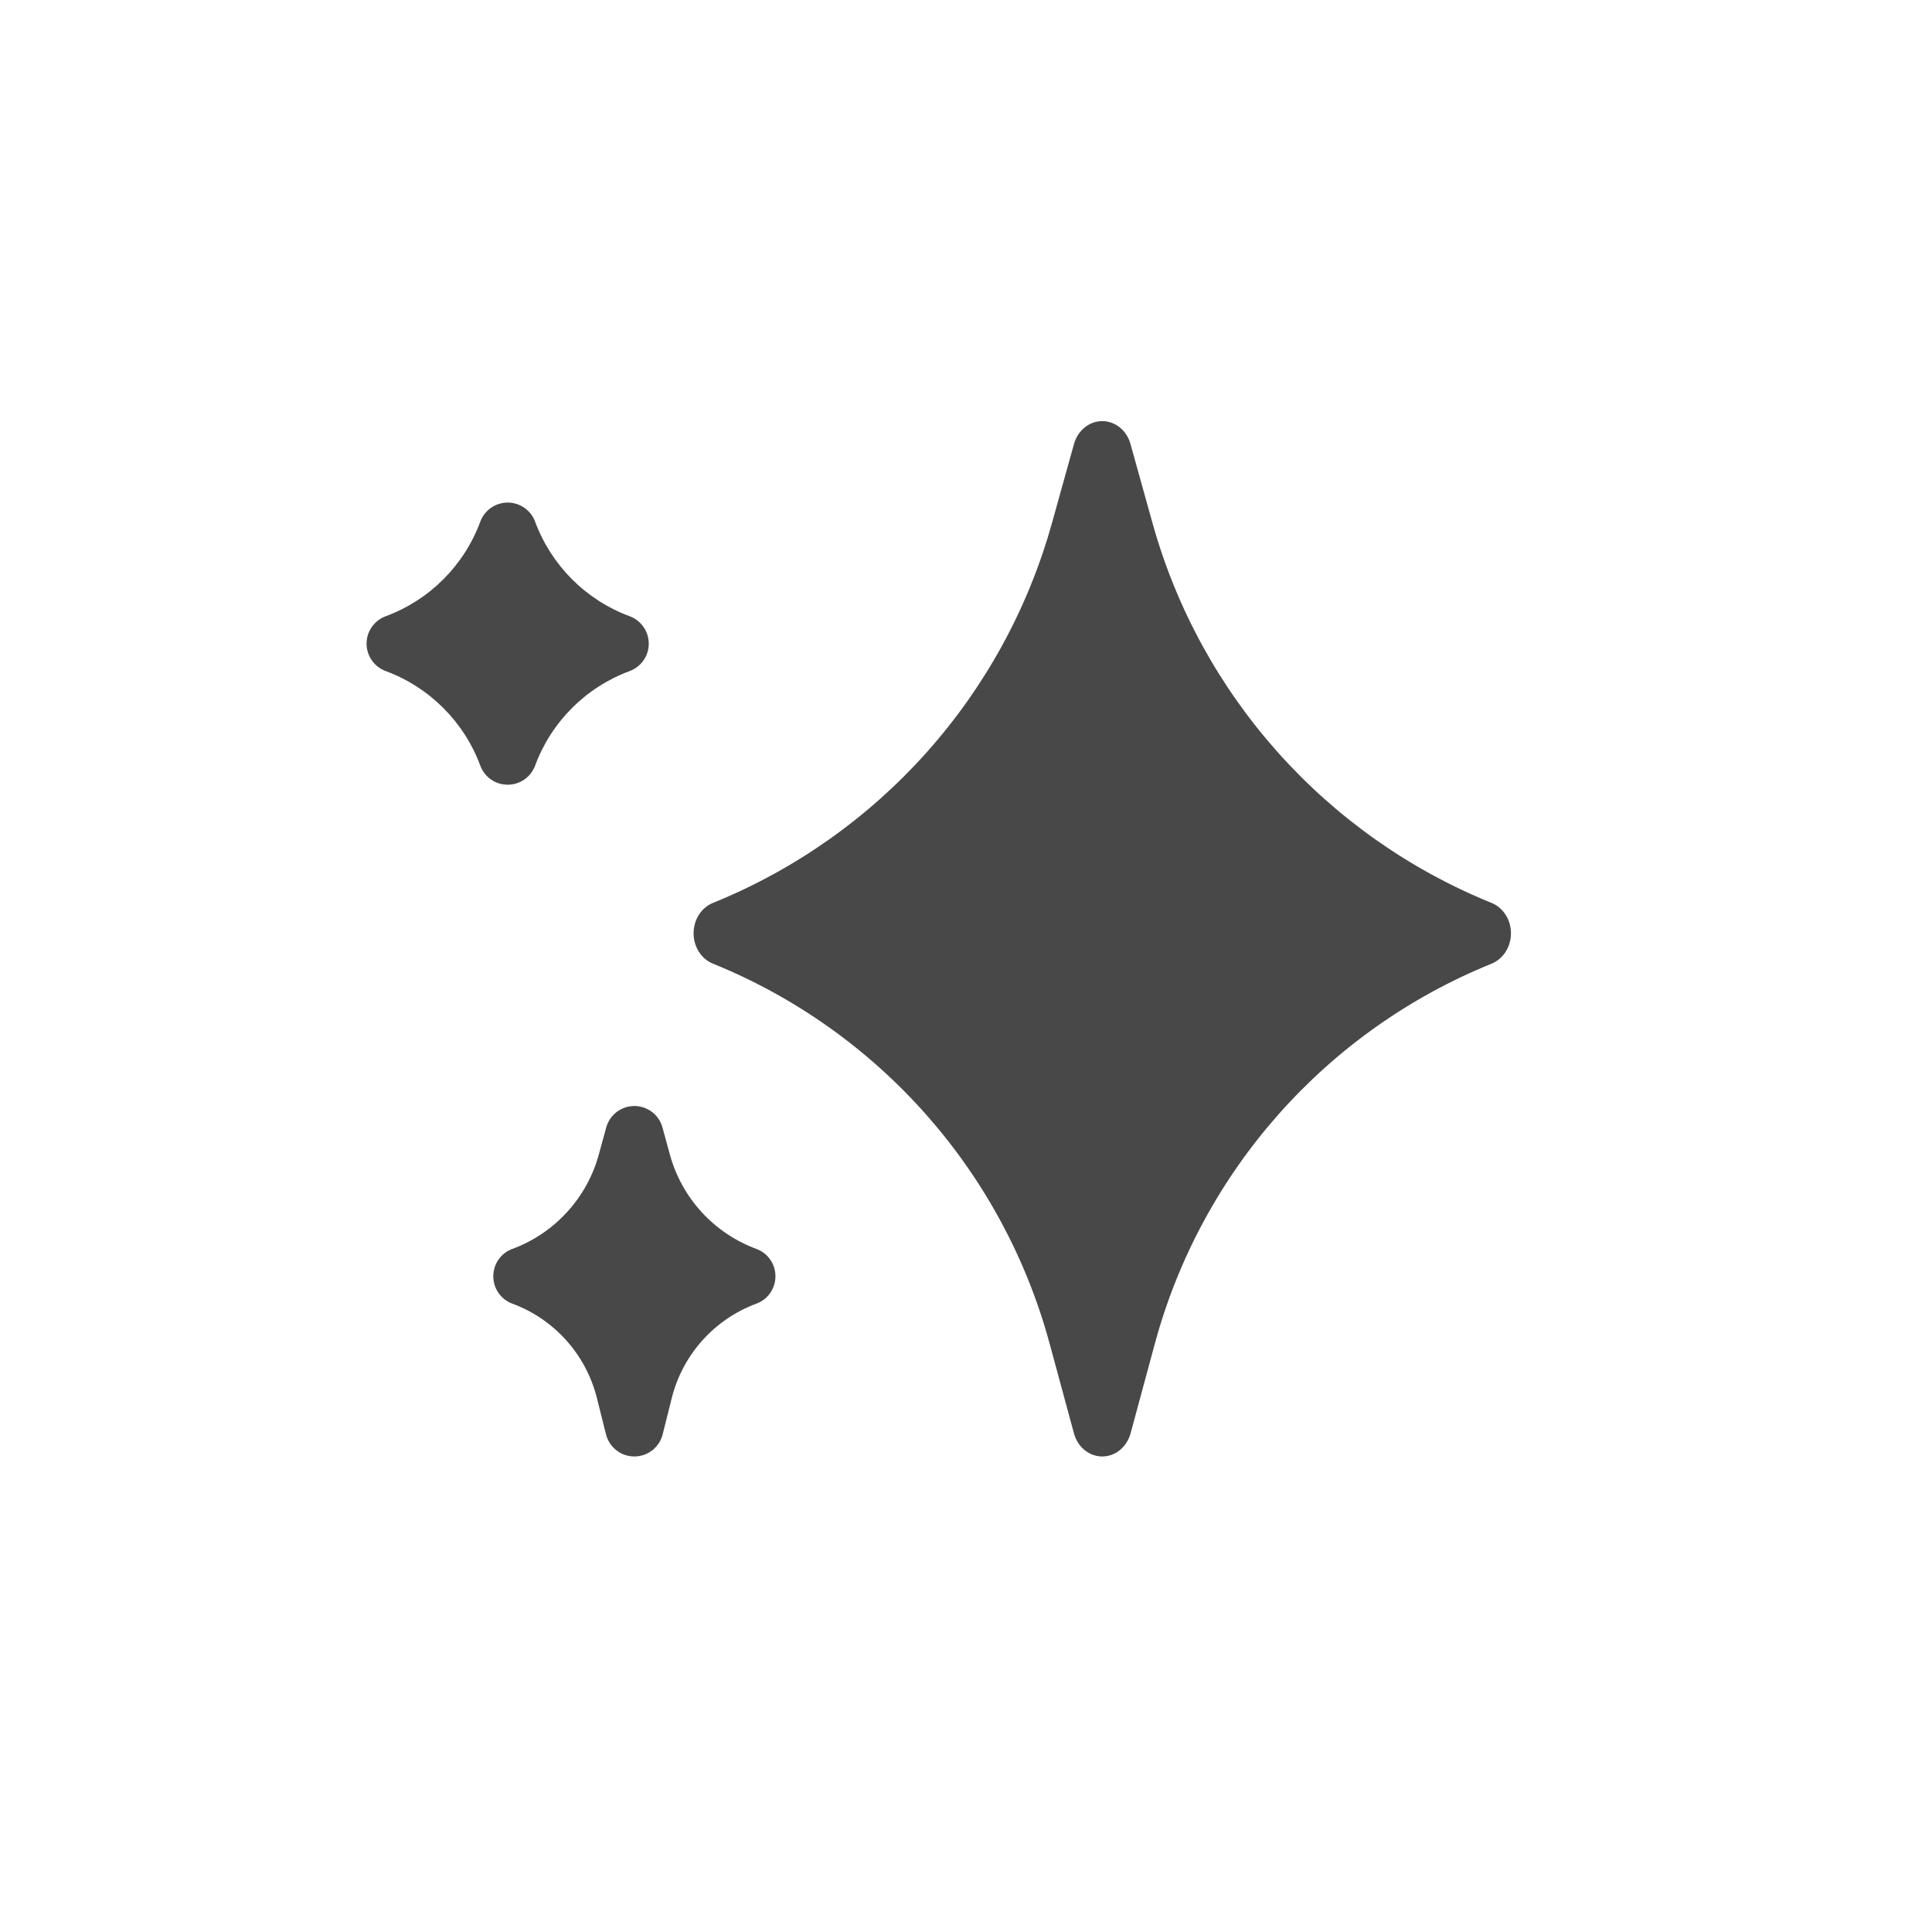
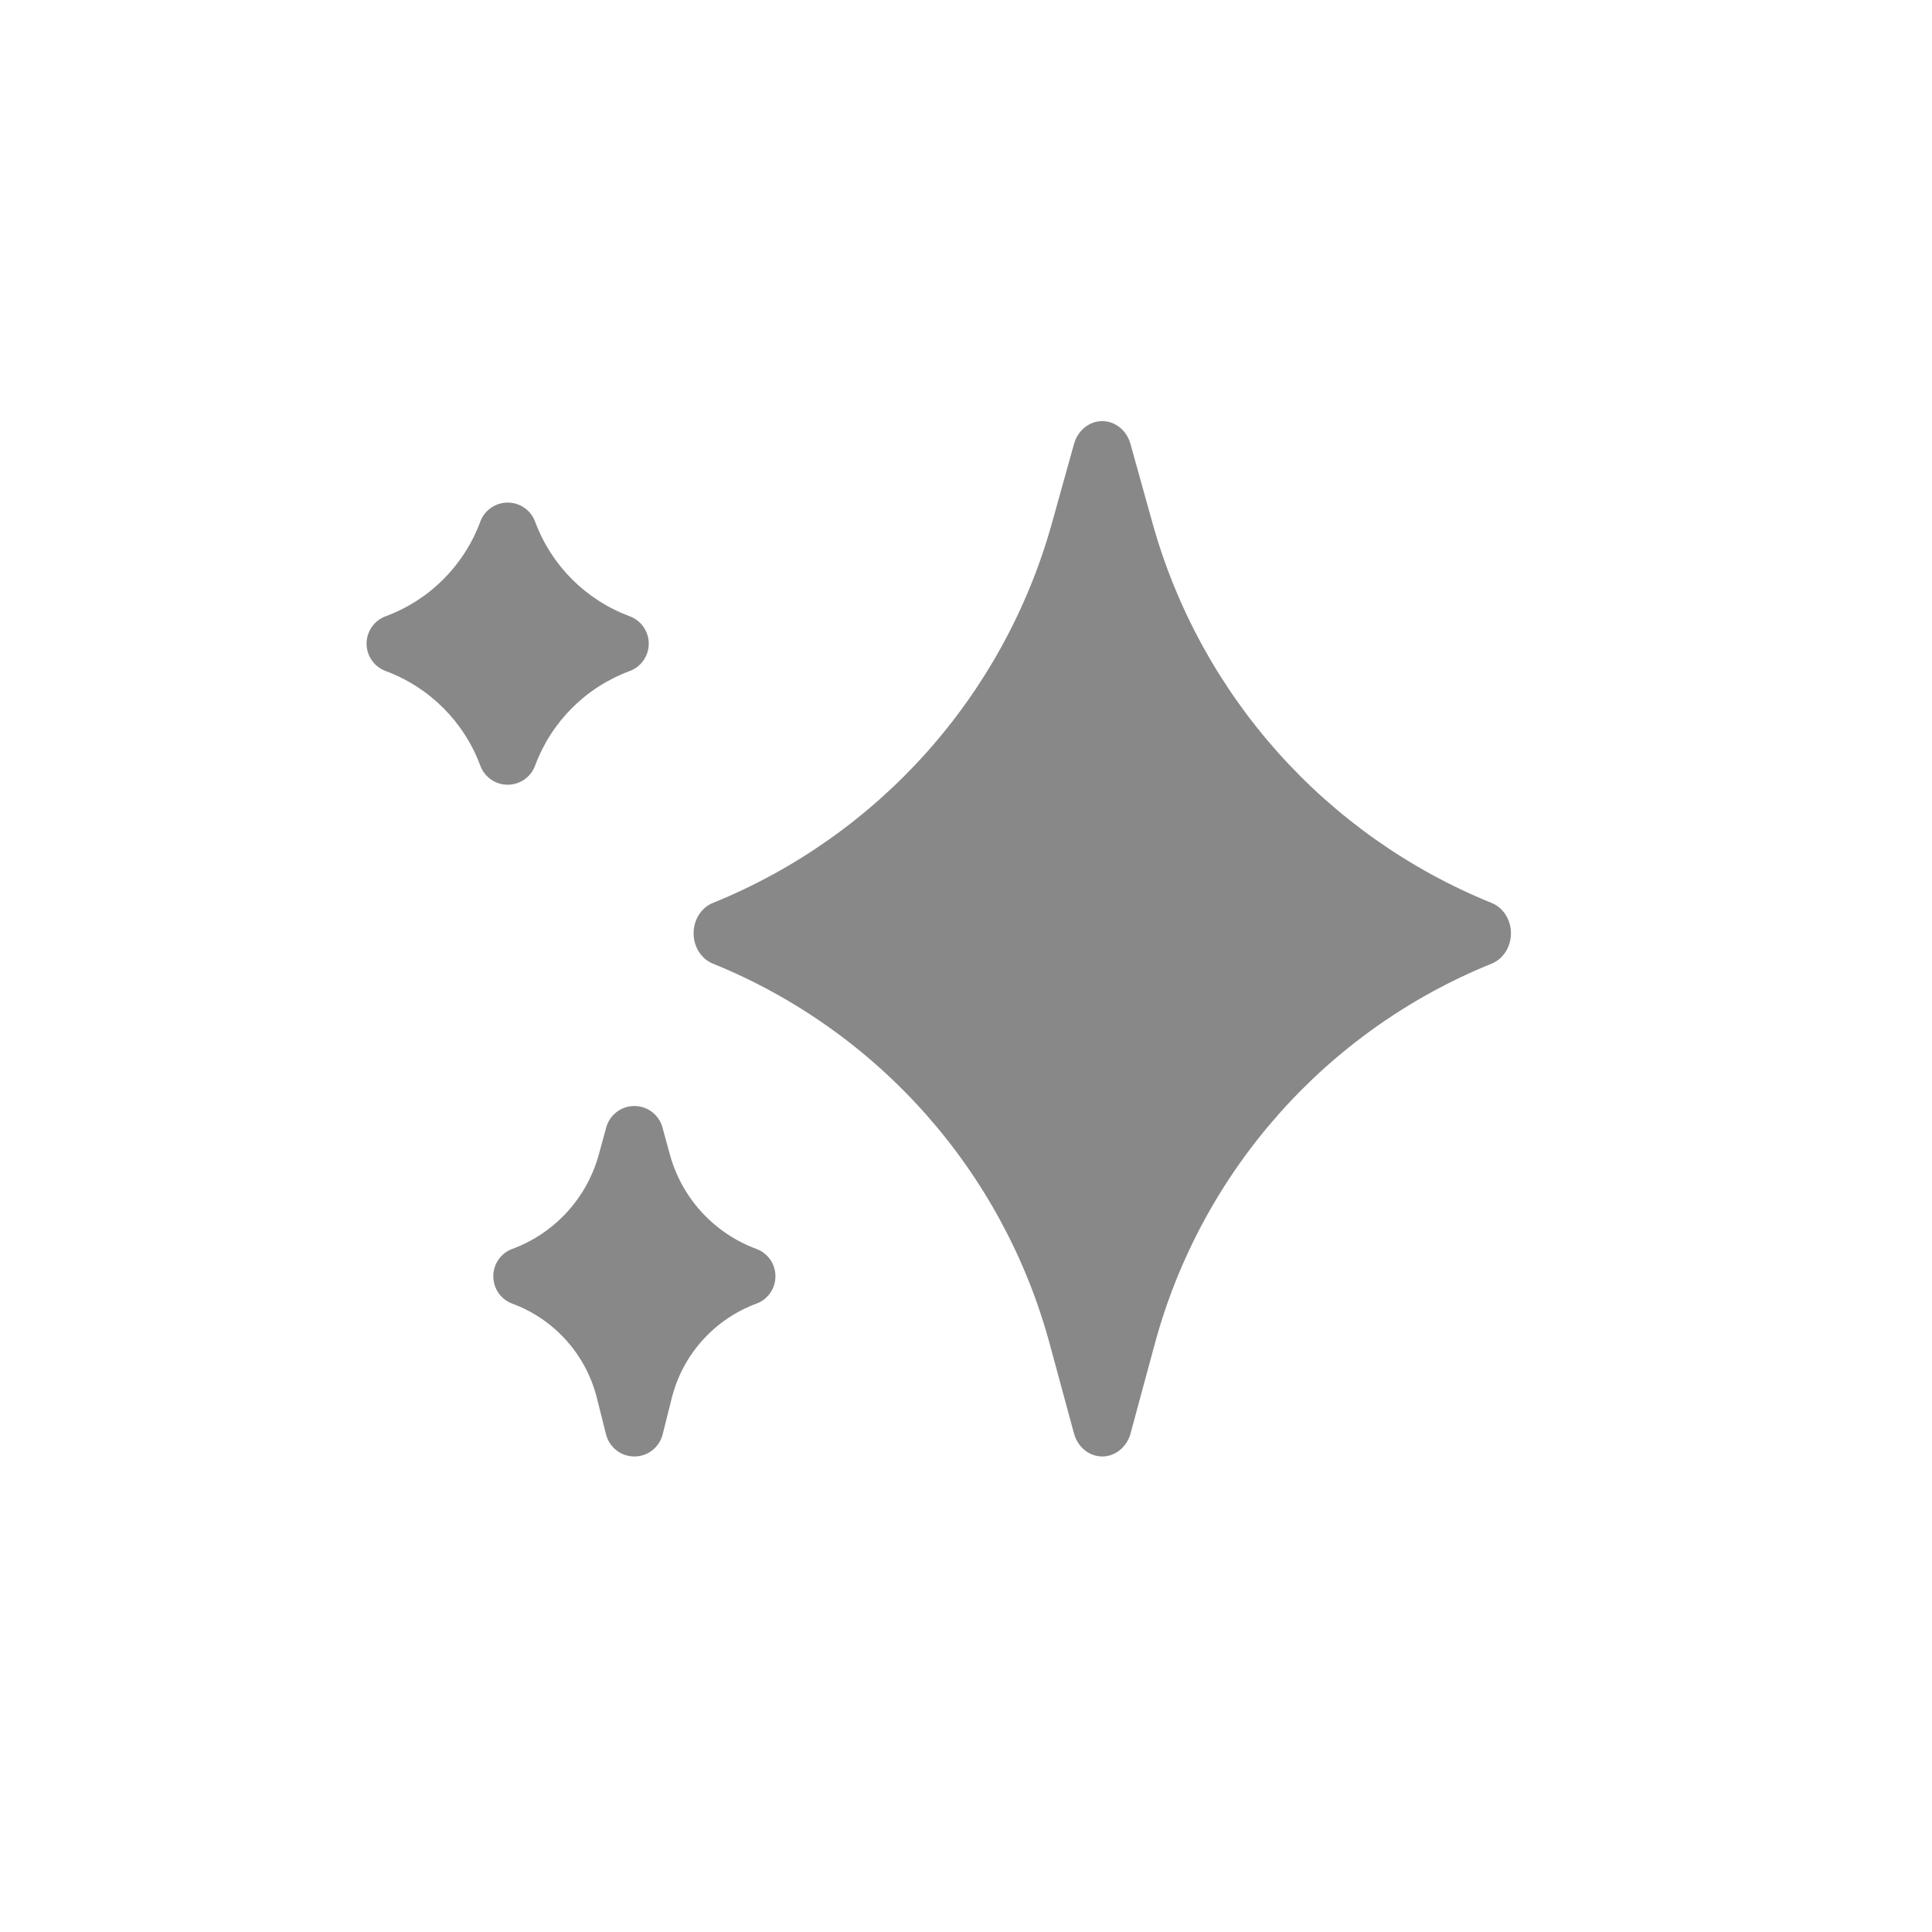
<svg xmlns="http://www.w3.org/2000/svg" width="30" height="30" viewBox="0 0 30 30" fill="none">
-   <path d="M23.162 14.021V14.021C20.587 12.977 18.642 10.798 17.896 8.122L17.554 6.894C17.496 6.683 17.317 6.539 17.116 6.539C16.914 6.539 16.736 6.683 16.677 6.894L16.335 8.121C15.59 10.798 13.644 12.977 11.069 14.021V14.021C10.889 14.094 10.77 14.282 10.77 14.492C10.77 14.702 10.889 14.89 11.069 14.963V14.963C13.64 16.006 15.576 18.191 16.3 20.869L16.676 22.256C16.733 22.469 16.912 22.616 17.116 22.616C17.319 22.616 17.498 22.469 17.556 22.256L17.931 20.869C18.655 18.19 20.591 16.005 23.163 14.963V14.963C23.342 14.89 23.462 14.703 23.462 14.492C23.462 14.282 23.342 14.094 23.162 14.021Z" fill="#484848" />
-   <path d="M11.745 19.393V19.393C11.086 19.149 10.586 18.603 10.401 17.925L10.287 17.508C10.234 17.311 10.055 17.174 9.85 17.174C9.646 17.174 9.467 17.311 9.413 17.508L9.299 17.925C9.114 18.603 8.614 19.149 7.956 19.393V19.393C7.777 19.458 7.66 19.628 7.66 19.818C7.66 20.008 7.777 20.178 7.956 20.243V20.243C8.609 20.485 9.1 21.034 9.269 21.71L9.41 22.273C9.461 22.474 9.642 22.616 9.85 22.616C10.059 22.616 10.239 22.474 10.29 22.272L10.431 21.709C10.6 21.034 11.092 20.485 11.745 20.243V20.243C11.923 20.178 12.041 20.008 12.041 19.818C12.041 19.628 11.923 19.458 11.745 19.393ZM9.778 9.569V9.569C9.097 9.317 8.561 8.78 8.309 8.1V8.1C8.243 7.922 8.073 7.804 7.883 7.804C7.694 7.804 7.524 7.922 7.458 8.1V8.1C7.206 8.781 6.669 9.318 5.989 9.569V9.569C5.81 9.636 5.692 9.805 5.692 9.995C5.692 10.184 5.81 10.354 5.989 10.42V10.42C6.669 10.672 7.206 11.209 7.458 11.889V11.889C7.524 12.068 7.694 12.185 7.883 12.185C8.073 12.185 8.242 12.068 8.309 11.889V11.889C8.56 11.209 9.097 10.672 9.778 10.42V10.42C9.956 10.354 10.074 10.184 10.074 9.995C10.074 9.805 9.956 9.636 9.778 9.569Z" fill="#484848" />
+   <path d="M23.162 14.021V14.021C20.587 12.977 18.642 10.798 17.896 8.122L17.554 6.894C17.496 6.683 17.317 6.539 17.116 6.539C16.914 6.539 16.736 6.683 16.677 6.894L16.335 8.121C15.59 10.798 13.644 12.977 11.069 14.021V14.021C10.889 14.094 10.77 14.282 10.77 14.492C10.77 14.702 10.889 14.89 11.069 14.963V14.963C13.64 16.006 15.576 18.191 16.3 20.869L16.676 22.256C16.733 22.469 16.912 22.616 17.116 22.616C17.319 22.616 17.498 22.469 17.556 22.256L17.931 20.869C18.655 18.19 20.591 16.005 23.163 14.963V14.963C23.342 14.89 23.462 14.703 23.462 14.492C23.462 14.282 23.342 14.094 23.162 14.021Z" fill="#888888" />
+   <path d="M11.745 19.393V19.393C11.086 19.149 10.586 18.603 10.401 17.925L10.287 17.508C10.234 17.311 10.055 17.174 9.85 17.174C9.646 17.174 9.467 17.311 9.413 17.508L9.299 17.925C9.114 18.603 8.614 19.149 7.956 19.393V19.393C7.777 19.458 7.66 19.628 7.66 19.818C7.66 20.008 7.777 20.178 7.956 20.243V20.243C8.609 20.485 9.1 21.034 9.269 21.71L9.41 22.273C9.461 22.474 9.642 22.616 9.85 22.616C10.059 22.616 10.239 22.474 10.29 22.272L10.431 21.709C10.6 21.034 11.092 20.485 11.745 20.243V20.243C11.923 20.178 12.041 20.008 12.041 19.818C12.041 19.628 11.923 19.458 11.745 19.393ZM9.778 9.569V9.569C9.097 9.317 8.561 8.78 8.309 8.1V8.1C8.243 7.922 8.073 7.804 7.883 7.804C7.694 7.804 7.524 7.922 7.458 8.1V8.1C7.206 8.781 6.669 9.318 5.989 9.569V9.569C5.81 9.636 5.692 9.805 5.692 9.995C5.692 10.184 5.81 10.354 5.989 10.42V10.42C6.669 10.672 7.206 11.209 7.458 11.889V11.889C7.524 12.068 7.694 12.185 7.883 12.185C8.073 12.185 8.242 12.068 8.309 11.889V11.889C8.56 11.209 9.097 10.672 9.778 10.42V10.42C9.956 10.354 10.074 10.184 10.074 9.995C10.074 9.805 9.956 9.636 9.778 9.569Z" fill="#888888" />
</svg>
